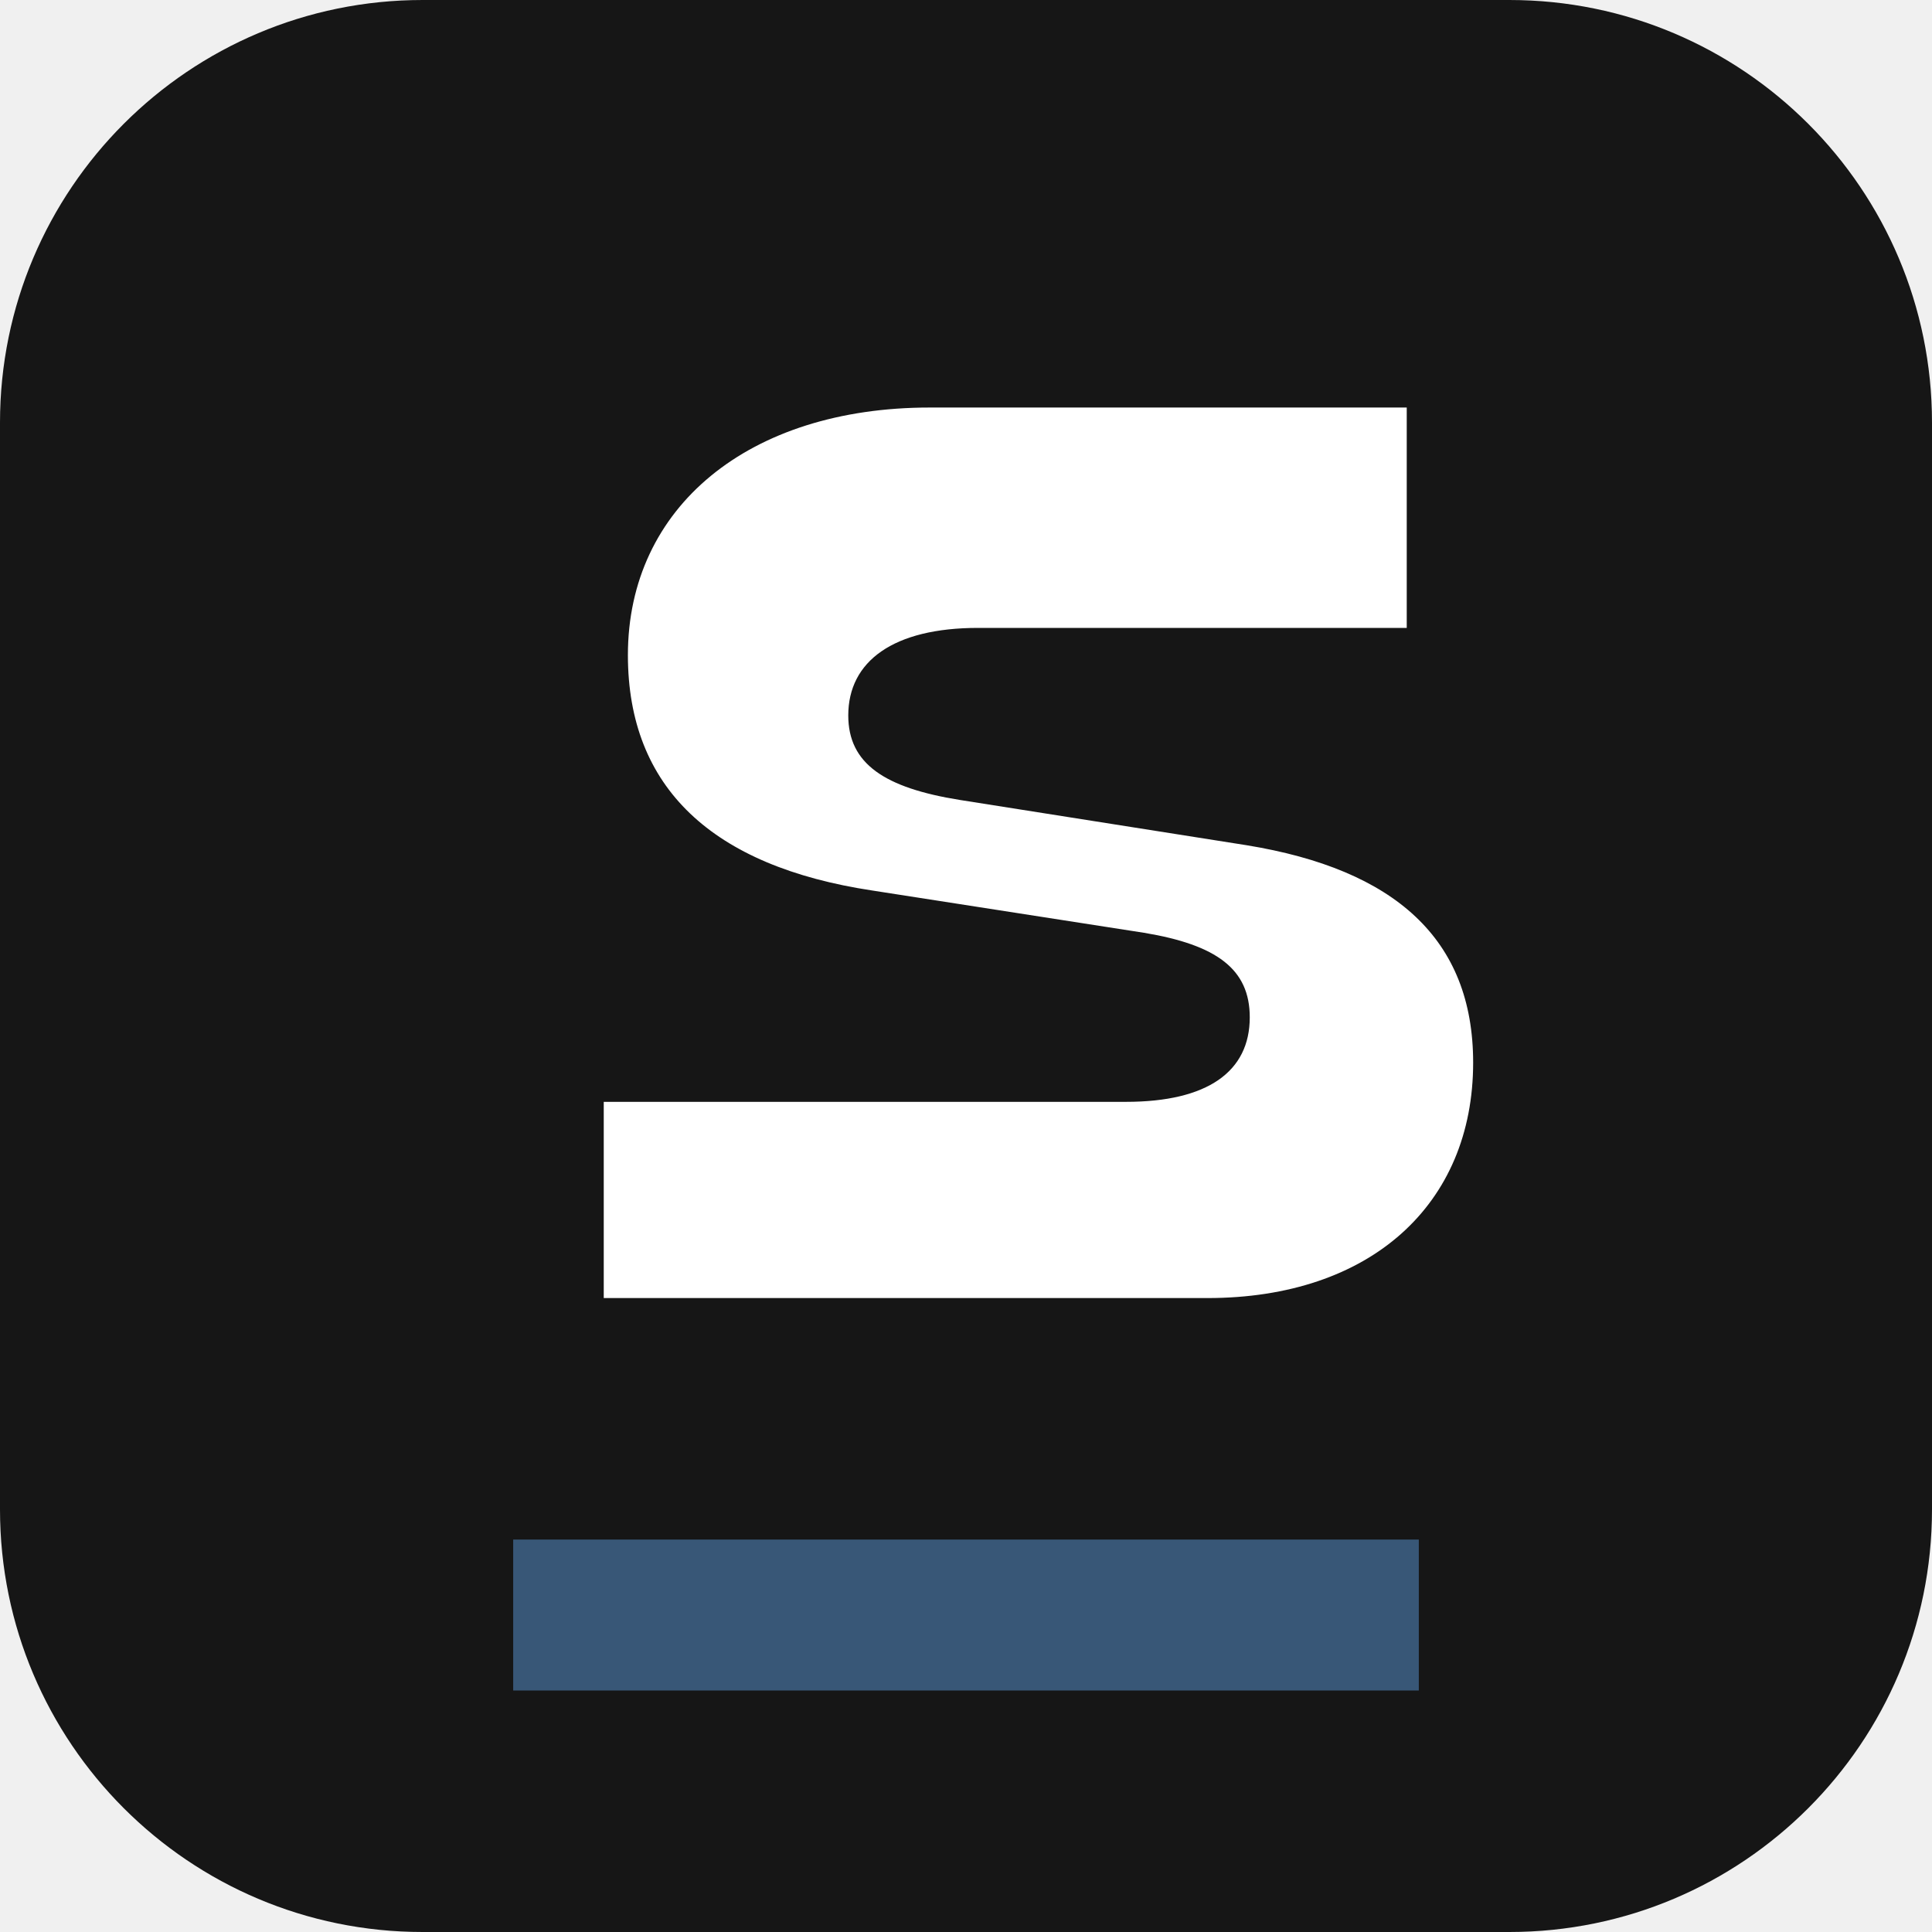
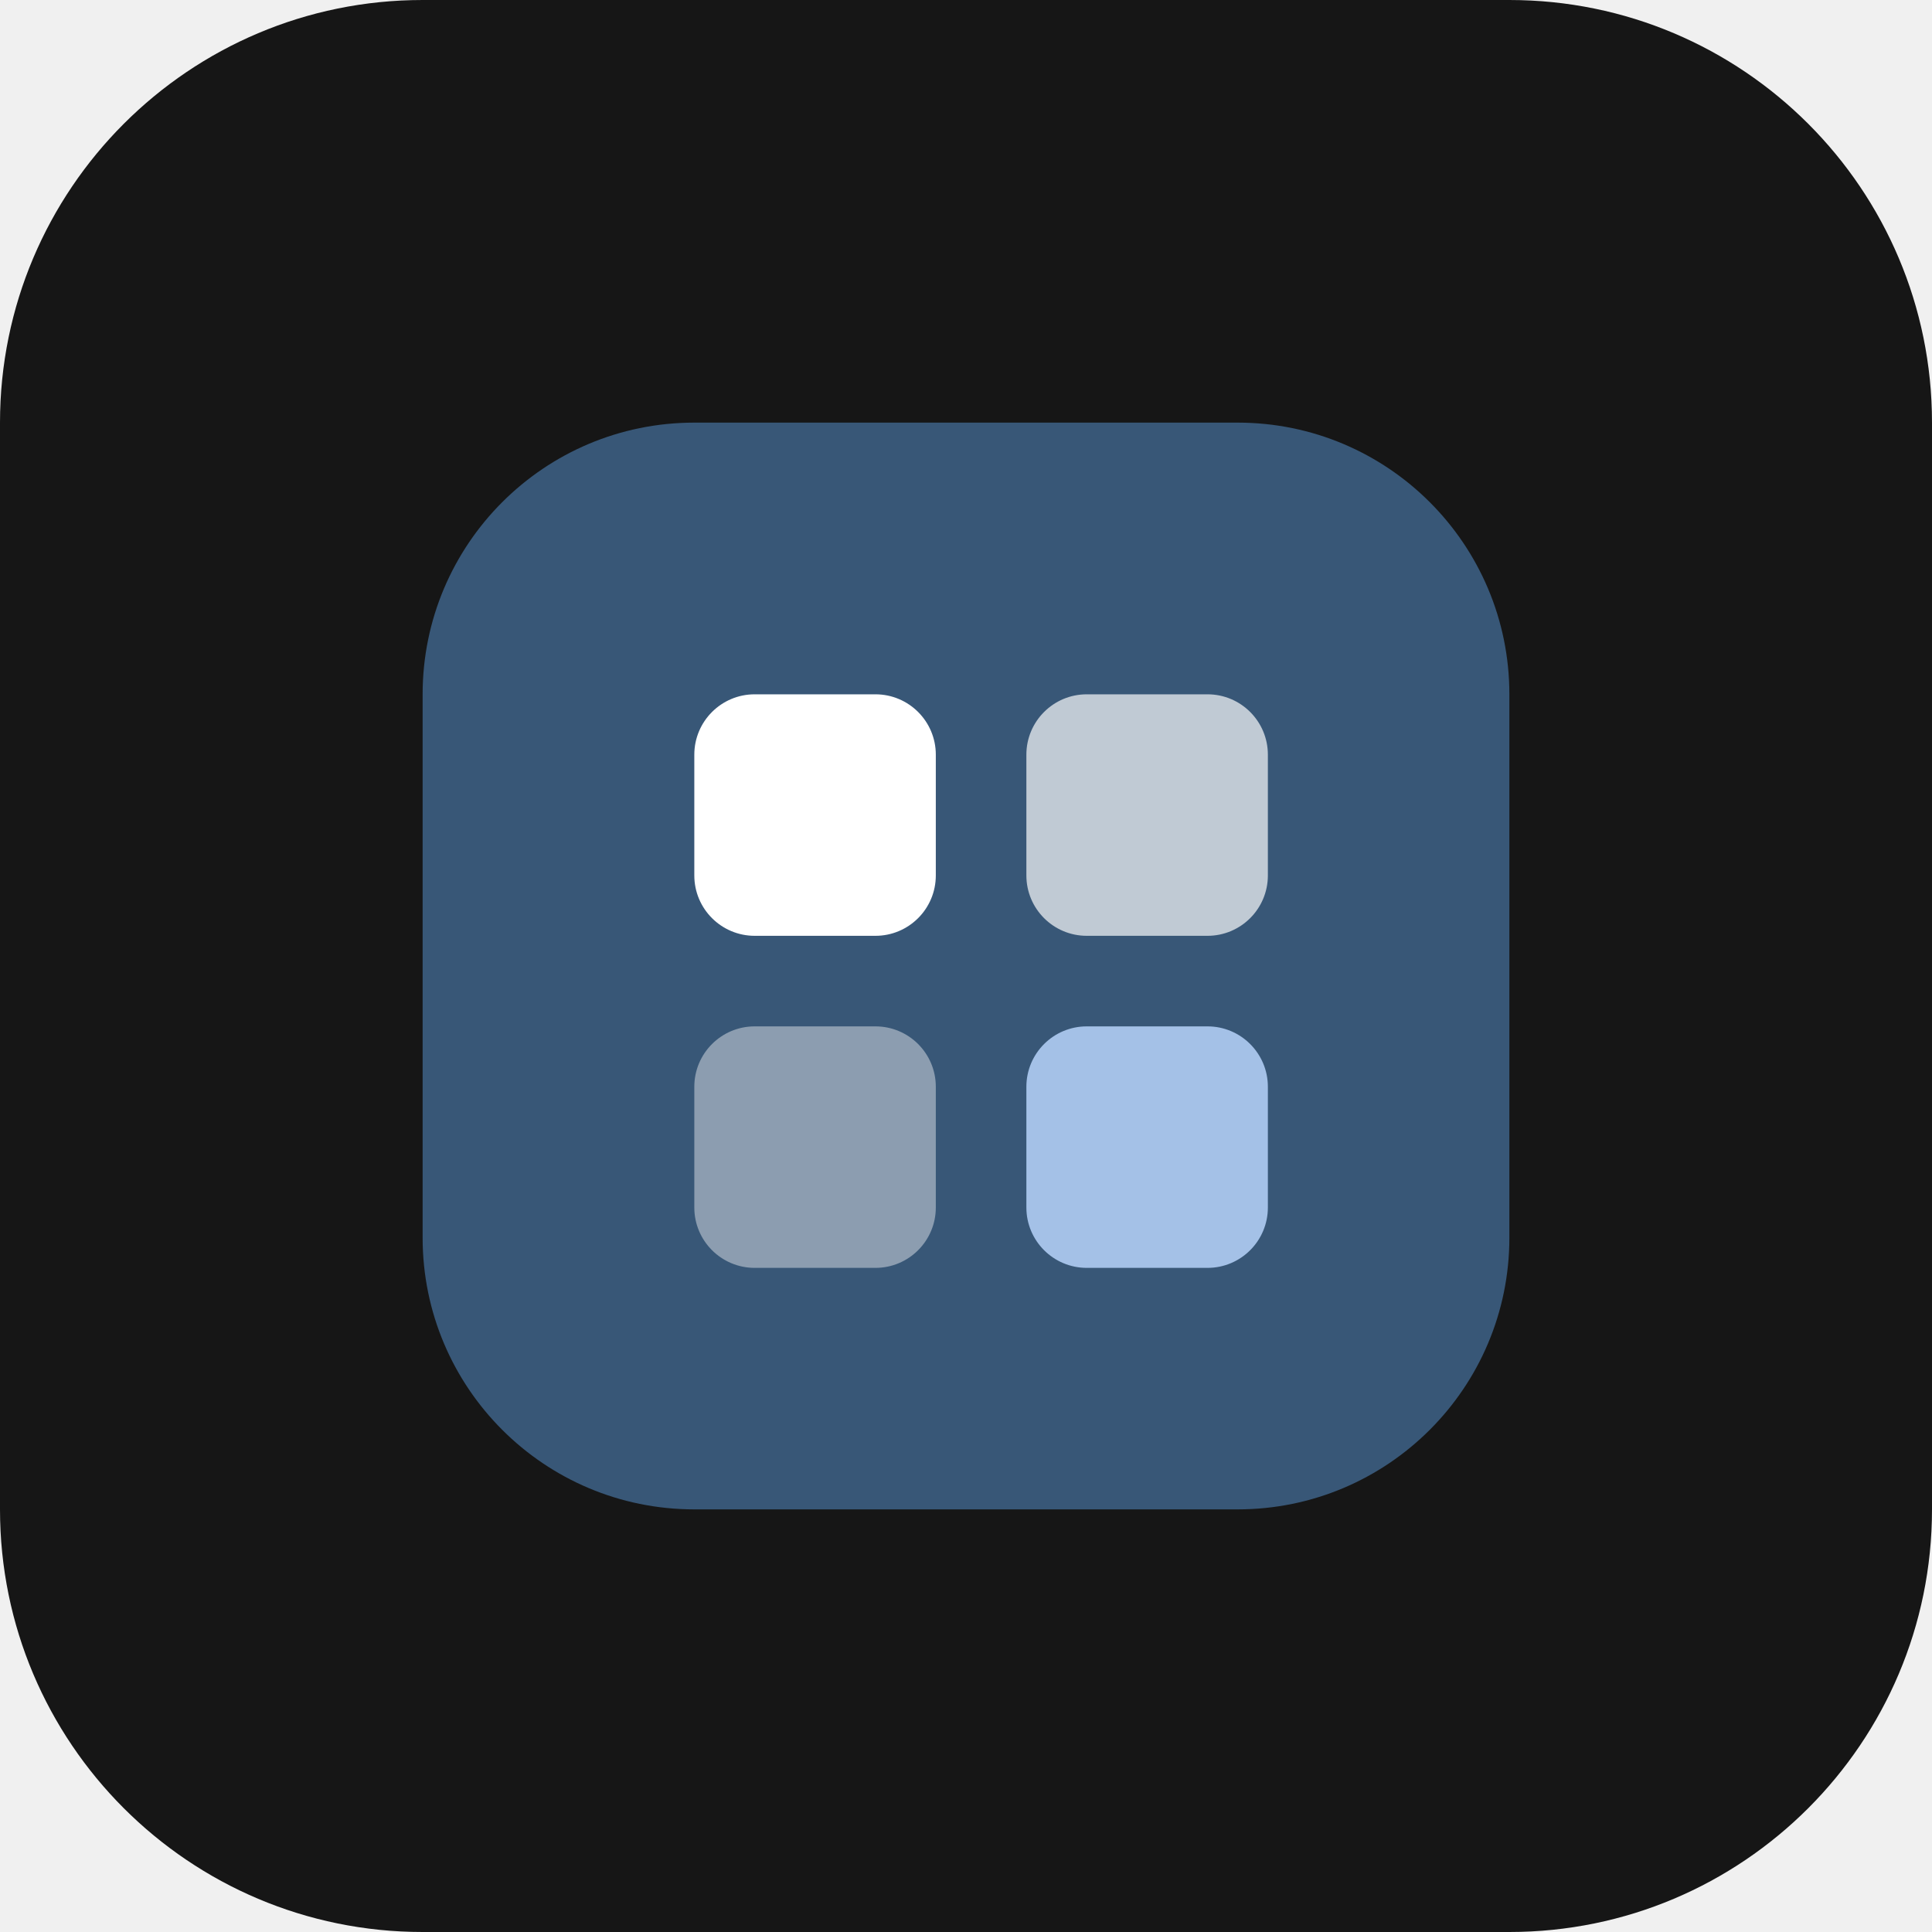
<svg xmlns="http://www.w3.org/2000/svg" viewBox="0 0 64 64" role="img" aria-label="SkanPay">
  <rect width="64" height="64" rx="14" fill="#161616" />
-   <path d="M20 43h20c5.4 0 8.8-3.1 8.8-7.8 0-4.1-2.6-6.4-7.5-7.2l-9.5-1.5c-2.5-.4-3.7-1.2-3.7-2.8 0-1.8 1.5-2.9 4.3-2.9h14.2v-7.3H30.8c-6 0-10 3.3-10 8.2 0 4.4 2.8 7 8.1 7.8l9 1.4c2.4.4 3.5 1.2 3.5 2.8 0 1.8-1.4 2.8-4.1 2.8H20V43Z" fill="#ffffff" />
-   <path d="M17 51h30v5H17z" fill="#385777" />
+   <rect x="14" y="14" width="36" height="36" rx="9" fill="#385777" />
+   <rect x="23" y="23" width="8" height="8" rx="2" fill="#ffffff" />
+   <rect x="34" y="23" width="8" height="8" rx="2" fill="#ffffff" opacity="0.68" />
+   <rect x="23" y="34" width="8" height="8" rx="2" fill="#ffffff" opacity="0.42" />
+   <rect x="34" y="34" width="8" height="8" rx="2" fill="#a4c1e7" />
</svg>
